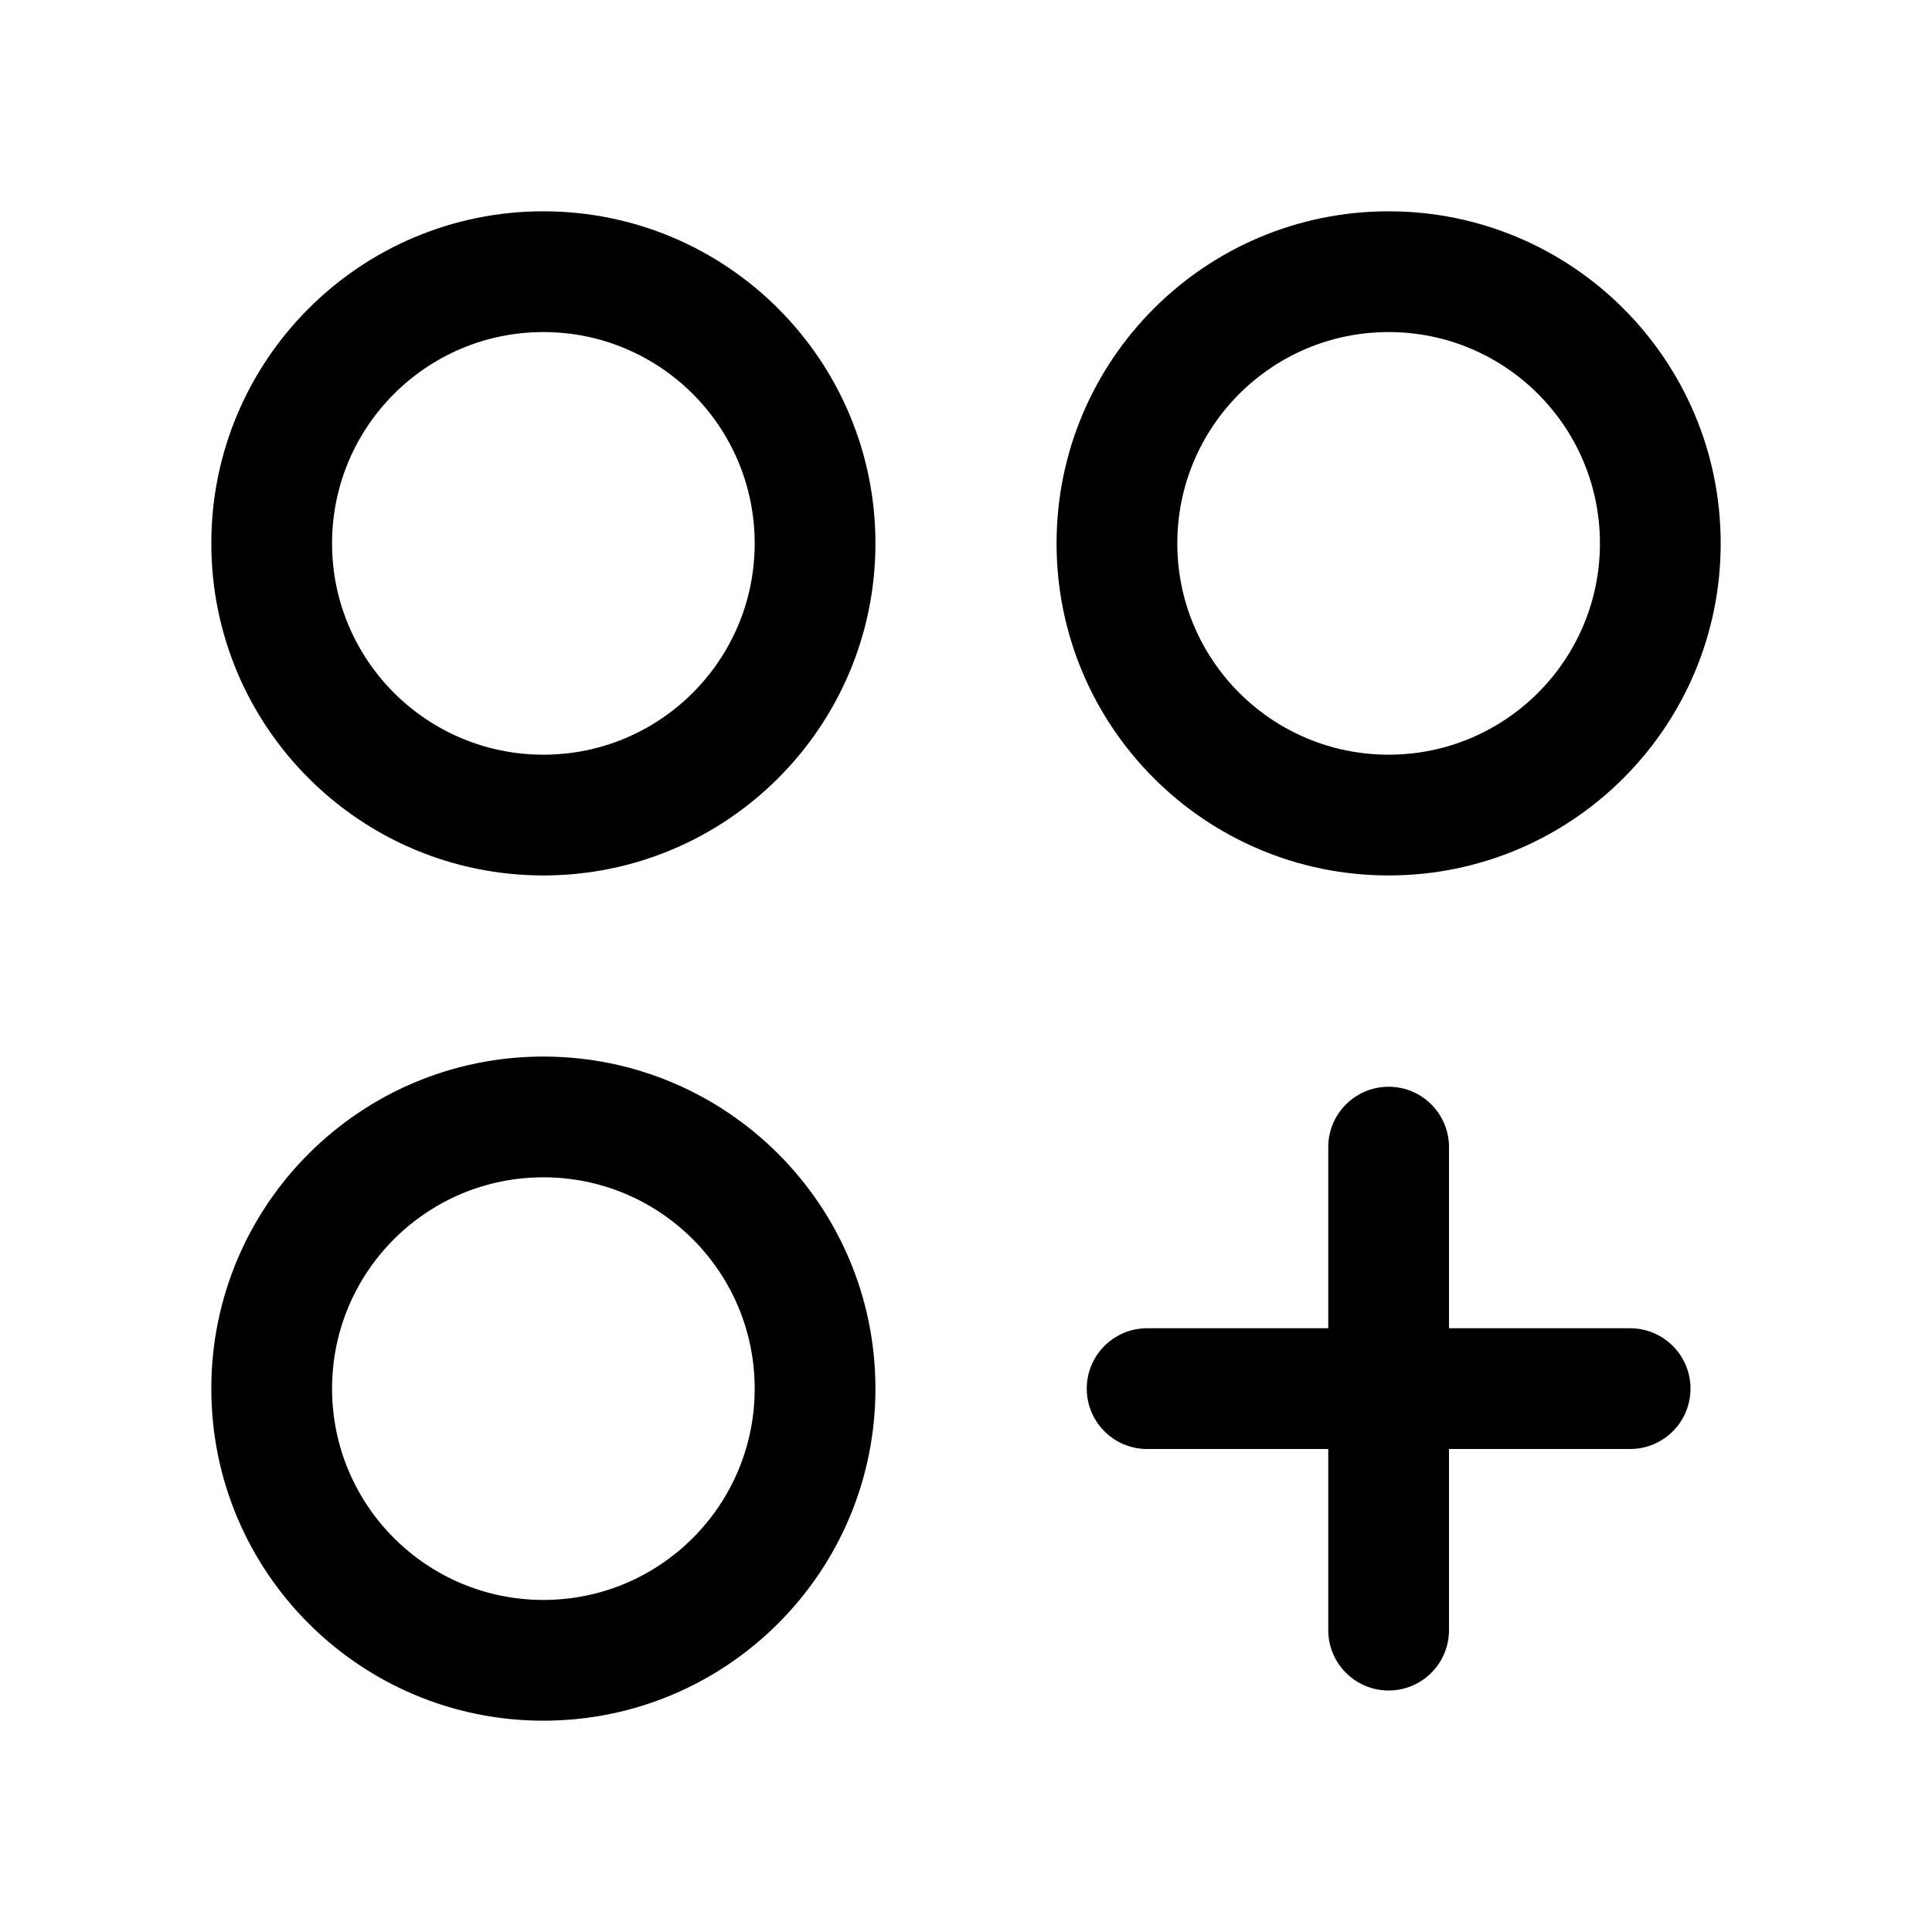
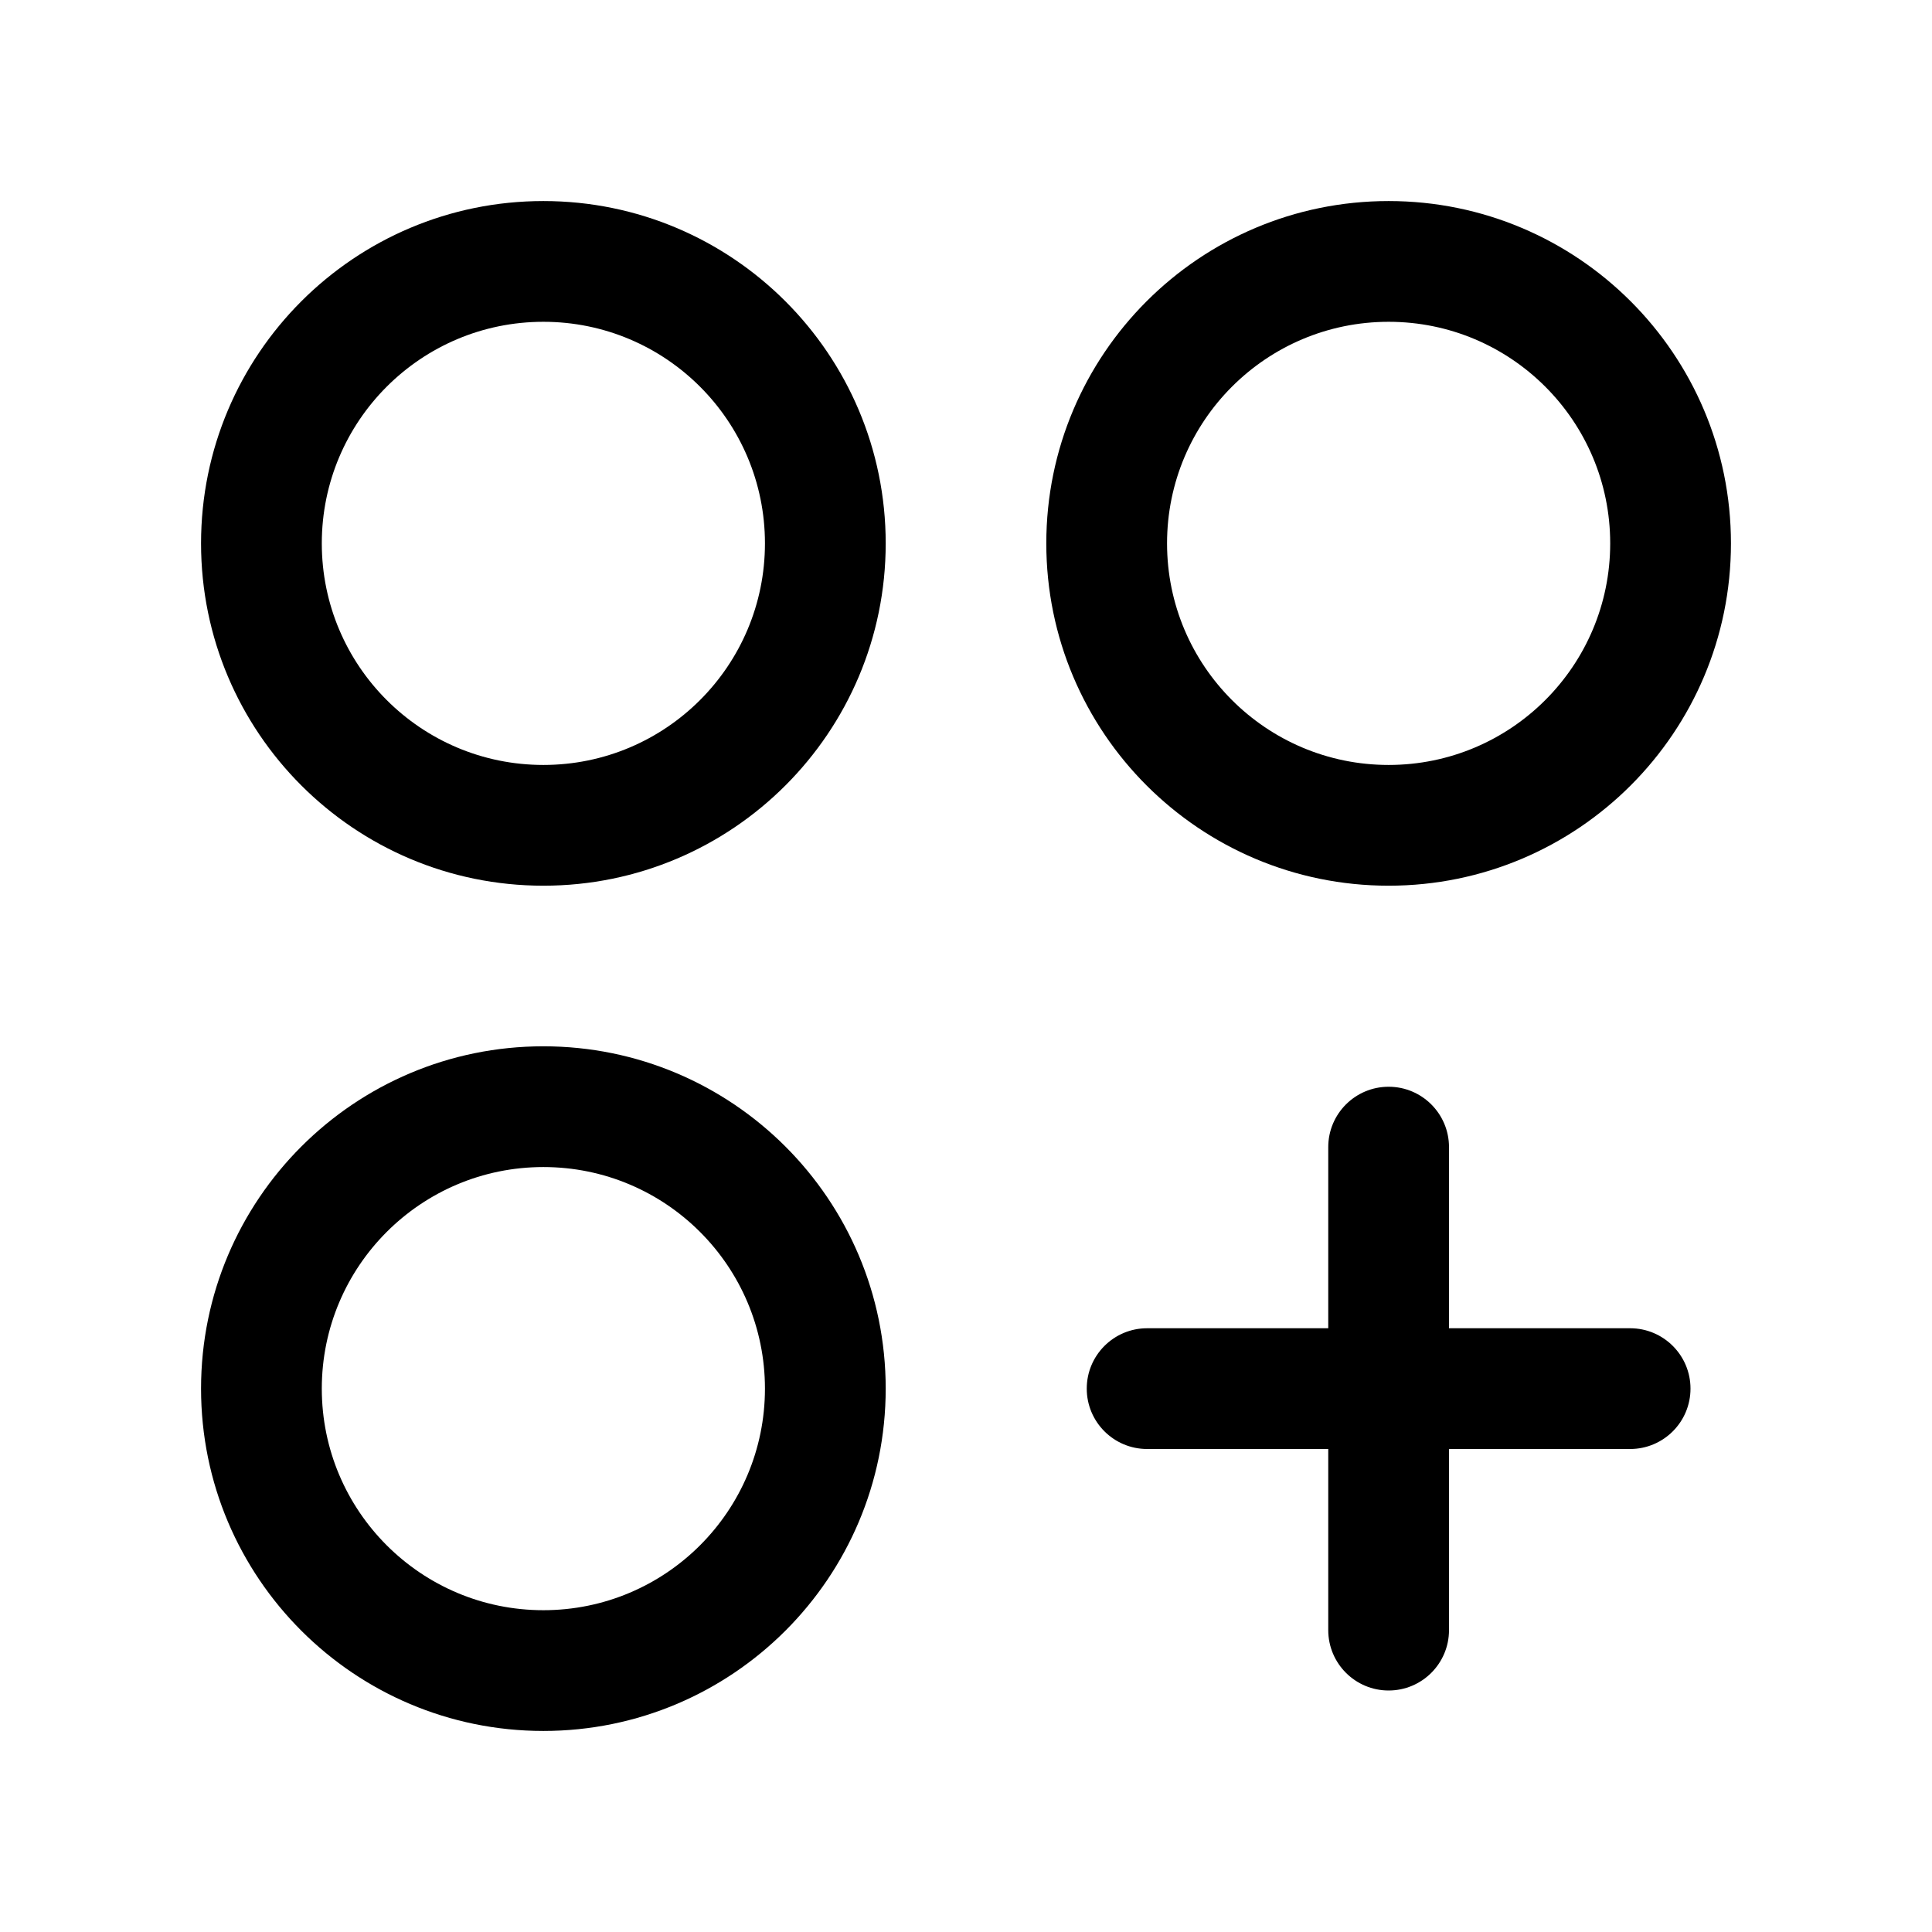
<svg xmlns="http://www.w3.org/2000/svg" width="16" height="16" fill="none" viewBox="0 0 16 16">
-   <path fill="currentColor" d="M4.5 8.75a2.75 2.75 0 1 1 0 5.5 2.75 2.75 0 0 1 0-5.5m7 .25a.5.5 0 0 1 .5.5V11h1.5a.5.5 0 0 1 0 1H12v1.5a.5.5 0 0 1-1 0V12H9.5a.5.5 0 0 1 0-1H11V9.5a.5.5 0 0 1 .5-.5m-7 .75a1.75 1.75 0 1 0 0 3.5 1.75 1.75 0 0 0 0-3.5m0-8a2.75 2.75 0 1 1 0 5.5 2.75 2.75 0 0 1 0-5.5m7 0a2.75 2.75 0 1 1 0 5.5 2.75 2.75 0 0 1 0-5.5m-7 1a1.75 1.75 0 1 0 0 3.5 1.75 1.75 0 0 0 0-3.5m7 0a1.75 1.75 0 1 0 0 3.5 1.75 1.75 0 0 0 0-3.5" />
+   <path fill="currentColor" d="M4.5 8.665a2.835 2.835 0 1 1 0 5.67 2.835 2.835 0 0 1 0-5.67m7 .335a.5.5 0 0 1 .5.5V11h1.5a.5.5 0 0 1 0 1H12v1.5a.5.5 0 0 1-1 0V12H9.5a.5.5 0 0 1 0-1H11V9.5a.5.5 0 0 1 .5-.5m-7 .665a1.835 1.835 0 1 0 0 3.67 1.835 1.835 0 0 0 0-3.67m0-8a2.835 2.835 0 1 1 0 5.67 2.835 2.835 0 0 1 0-5.67m7 0a2.835 2.835 0 1 1 0 5.67 2.835 2.835 0 0 1 0-5.67m-7 1a1.835 1.835 0 1 0 0 3.67 1.835 1.835 0 0 0 0-3.67m7 0a1.835 1.835 0 1 0 0 3.67 1.835 1.835 0 0 0 0-3.67" />
</svg>
